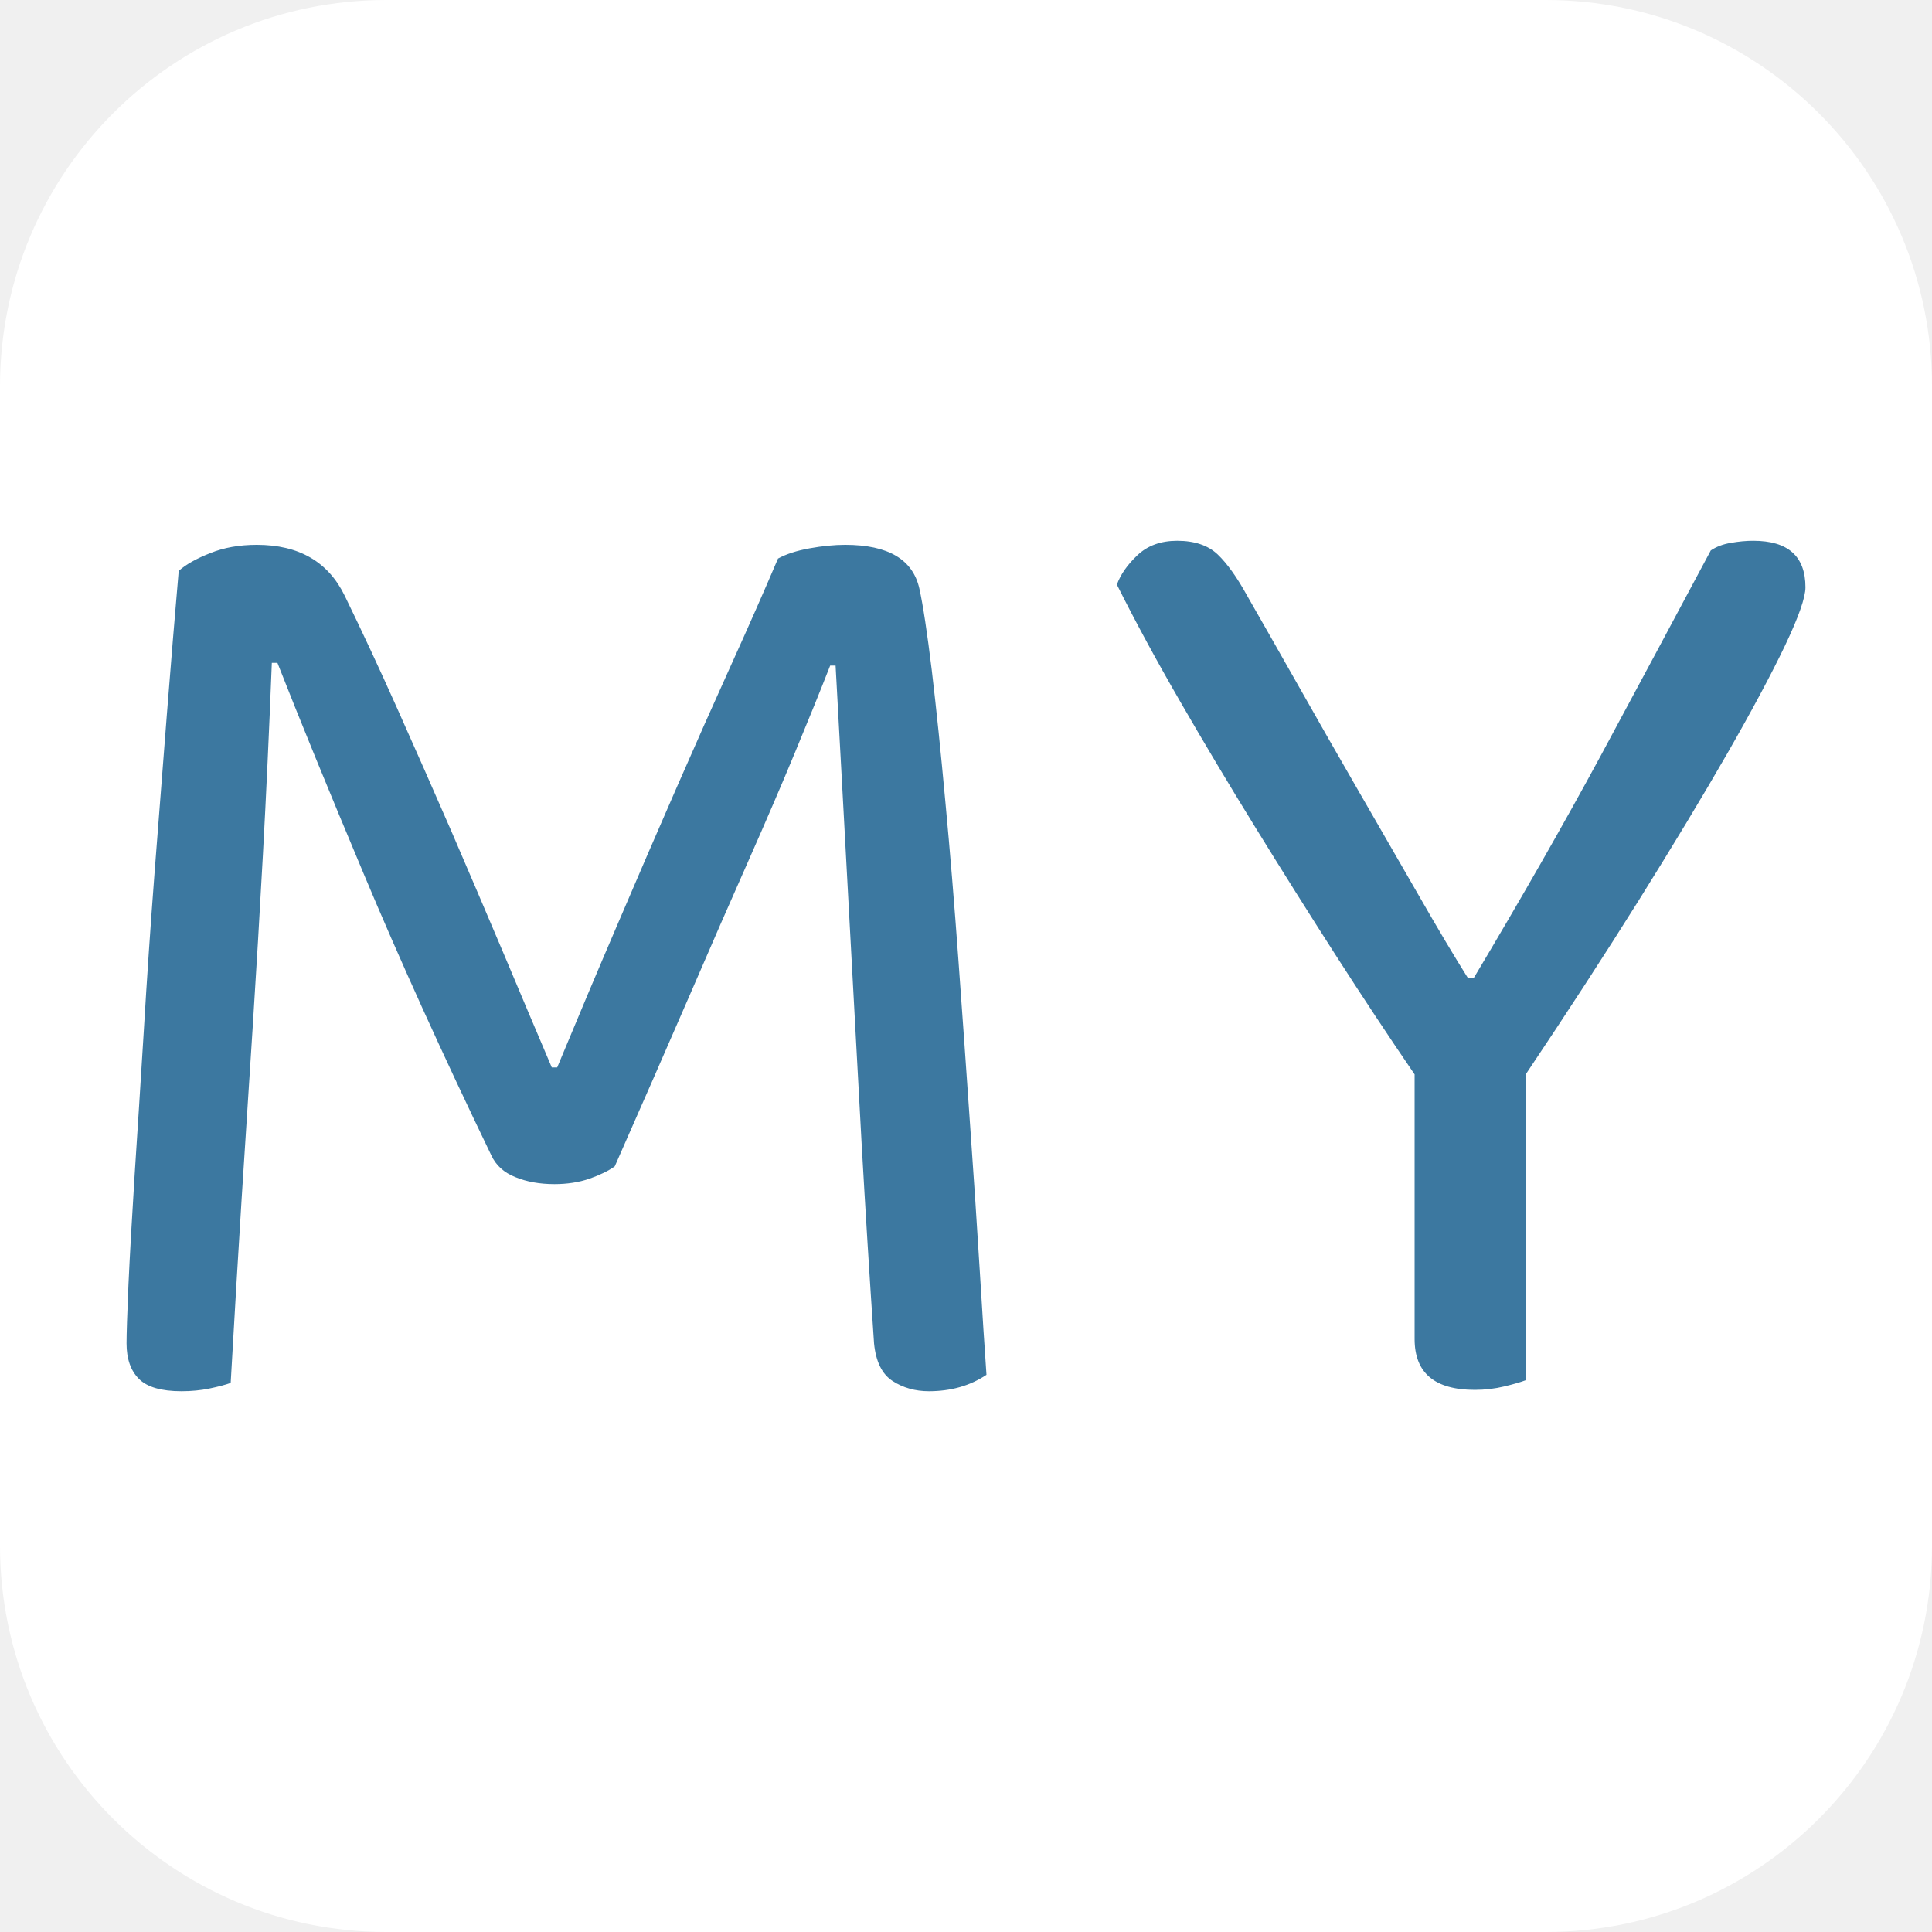
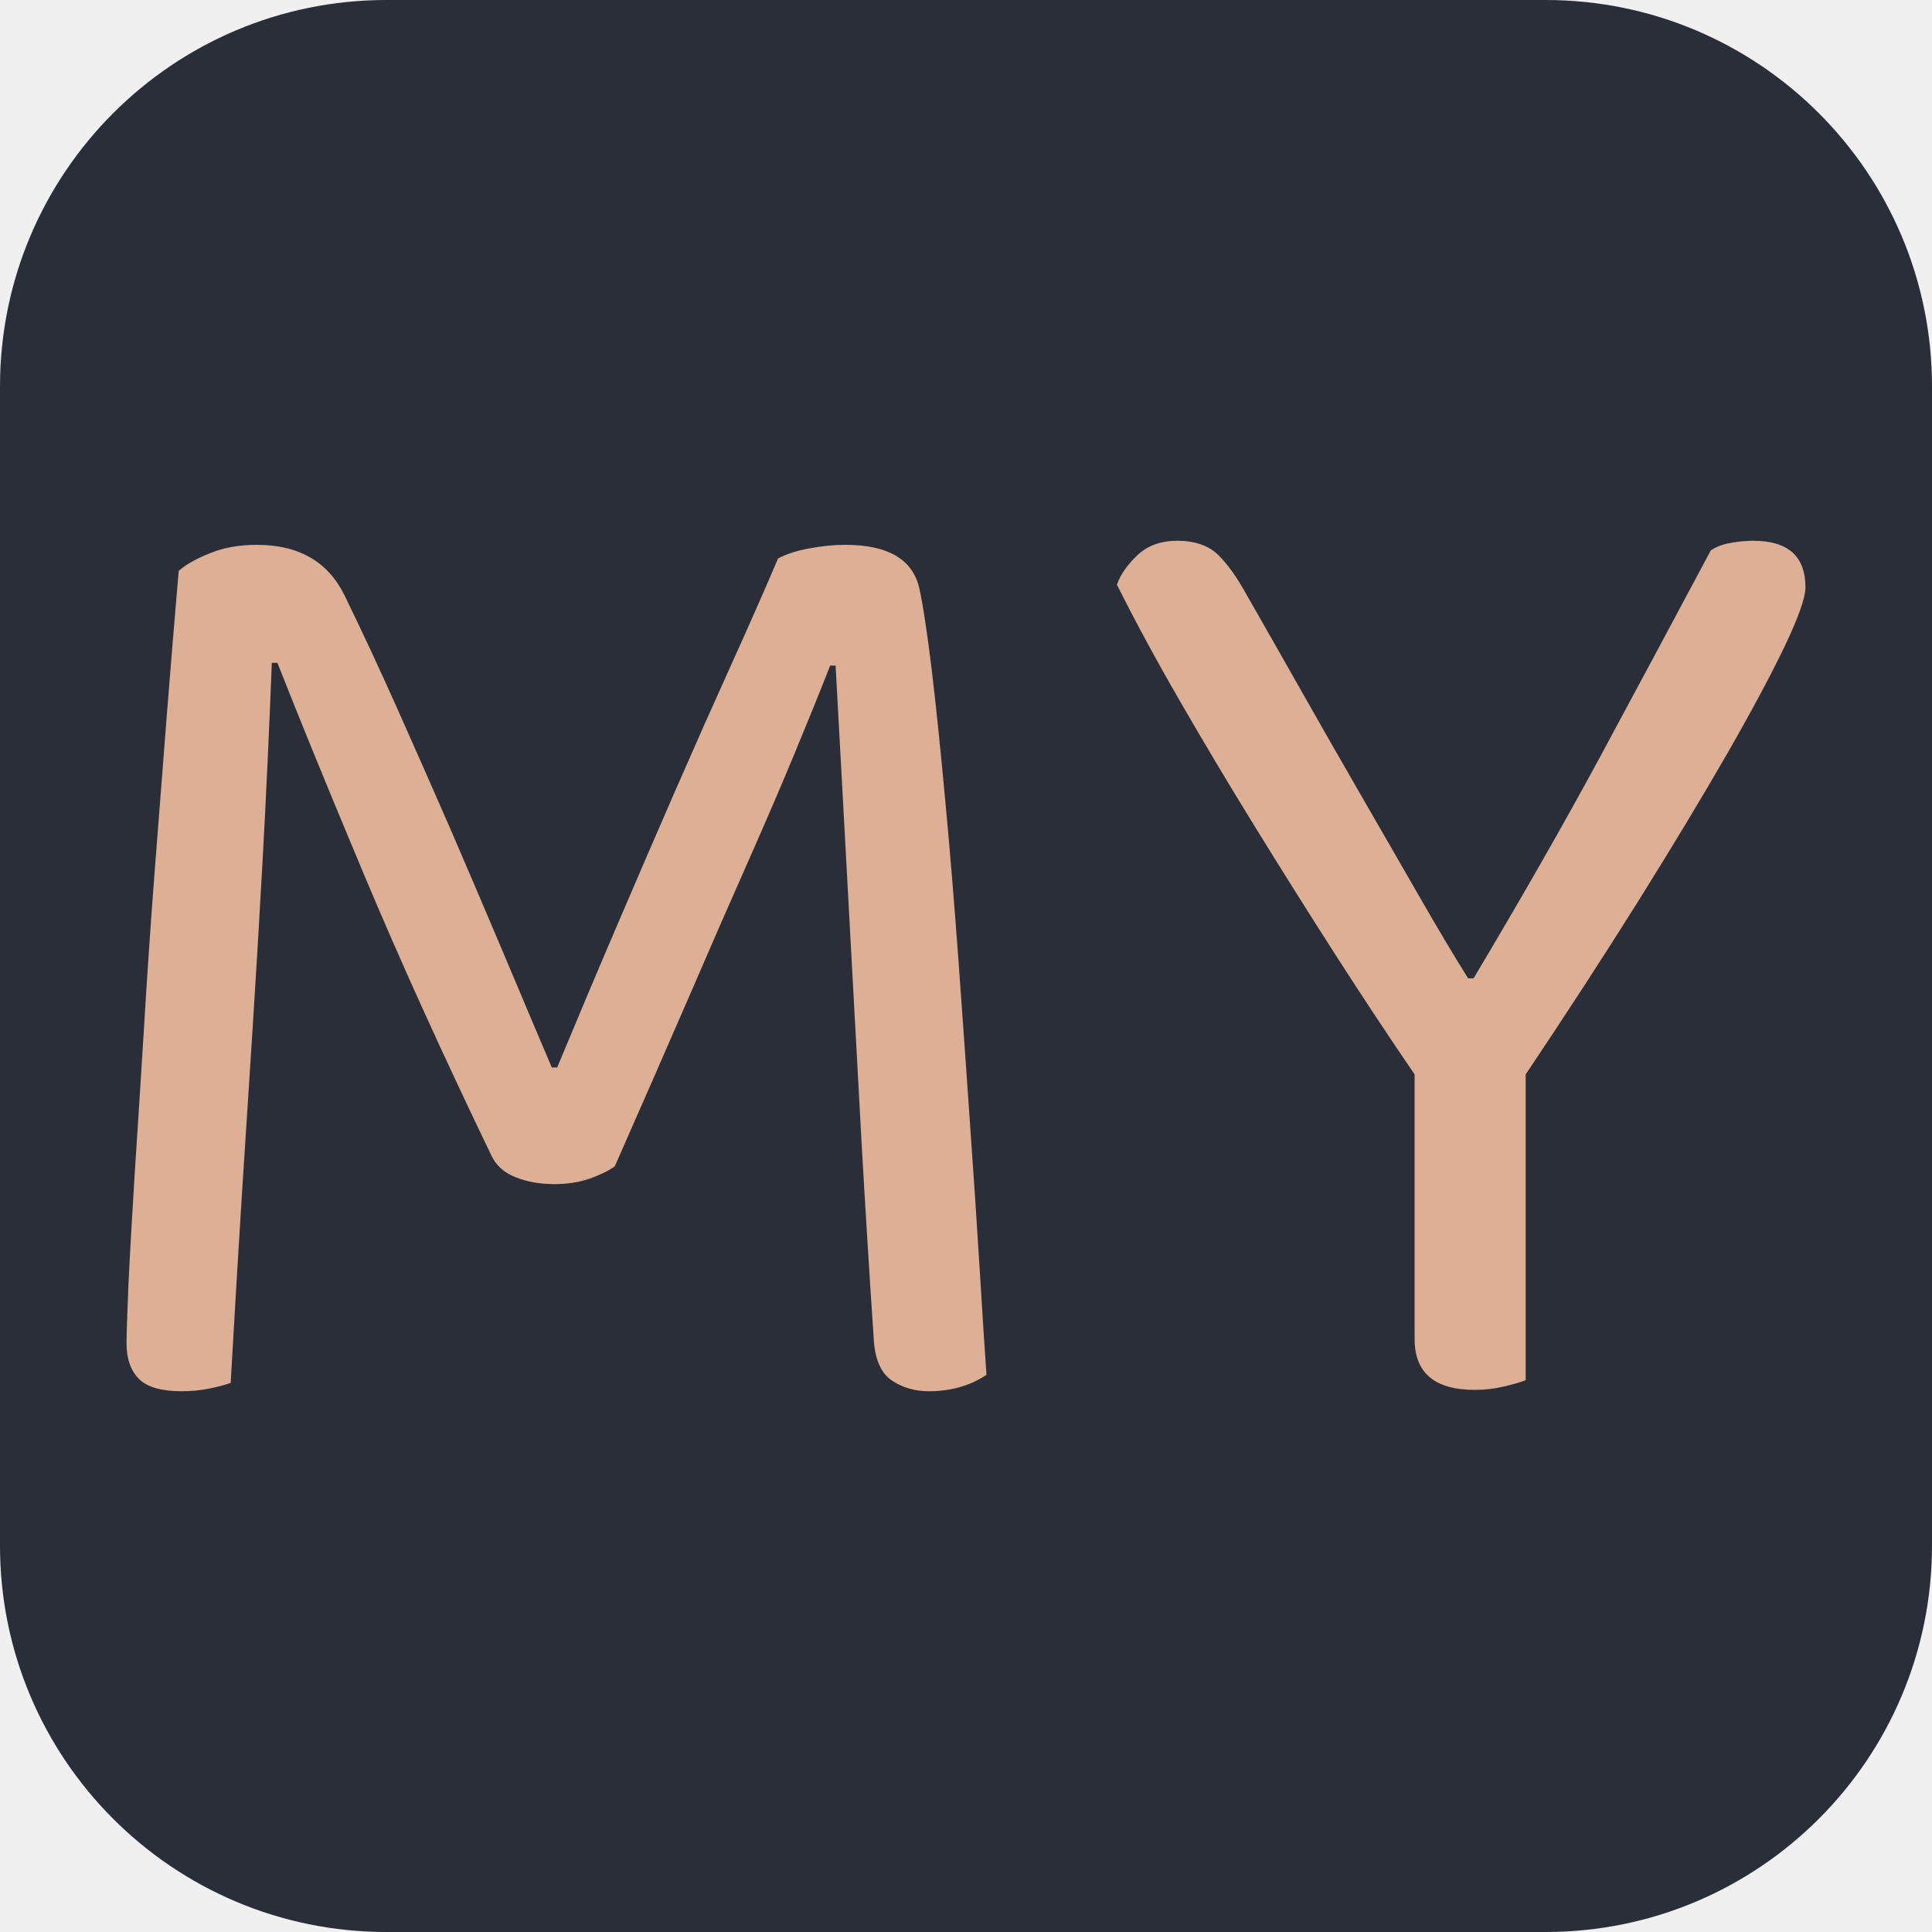
<svg xmlns="http://www.w3.org/2000/svg" width="256" height="256" viewBox="0 0 100 100">
-   <rect width="100" height="100" rx="20" fill="#ffffff" />
-   <path fill="#3c78a0" d="M31.82 60.37L31.82 60.37Q31.33 60.72 30.51 61.01Q29.69 61.29 28.70 61.29L28.70 61.29Q27.56 61.29 26.68 60.93Q25.79 60.58 25.43 59.80L25.43 59.80Q21.60 51.85 18.83 45.24Q16.06 38.64 14.36 34.31L14.36 34.31L14.07 34.31Q13.86 39.63 13.61 44.21Q13.36 48.79 13.08 53.16Q12.80 57.53 12.51 62.00Q12.23 66.47 11.94 71.58L11.94 71.58Q11.52 71.73 10.84 71.87Q10.17 72.01 9.39 72.01L9.39 72.01Q7.83 72.01 7.19 71.37Q6.55 70.73 6.55 69.53L6.55 69.53Q6.55 68.81 6.65 66.47Q6.76 64.13 6.97 60.79Q7.19 57.45 7.44 53.41Q7.68 49.36 8.00 45.17Q8.32 40.98 8.64 36.94Q8.96 32.89 9.25 29.55L9.25 29.55Q9.81 29.05 10.88 28.63Q11.94 28.20 13.29 28.20L13.29 28.20Q16.56 28.20 17.84 30.83L17.84 30.83Q19.19 33.60 20.57 36.69Q21.95 39.78 23.34 42.97Q24.72 46.17 26.04 49.29Q27.35 52.41 28.56 55.25L28.56 55.25L28.84 55.25Q30.40 51.49 31.97 47.83Q33.53 44.18 35.02 40.77Q36.51 37.36 37.86 34.38Q39.21 31.40 40.27 28.91L40.27 28.91Q40.91 28.56 41.91 28.38Q42.90 28.20 43.75 28.20L43.75 28.20Q47.09 28.20 47.59 30.48L47.59 30.48Q47.87 31.75 48.23 34.70Q48.58 37.65 48.93 41.48Q49.29 45.31 49.61 49.72Q49.93 54.12 50.21 58.20Q50.50 62.28 50.71 65.73Q50.92 69.17 51.06 71.16L51.06 71.16Q49.79 72.01 48.08 72.01L48.08 72.01Q47.02 72.01 46.20 71.48Q45.38 70.95 45.24 69.53L45.24 69.53Q44.89 64.34 44.60 59.23Q44.32 54.12 44.07 49.50Q43.82 44.89 43.61 41.02Q43.40 37.15 43.25 34.45L43.25 34.45L42.97 34.45Q42.19 36.44 41.16 38.92Q40.13 41.41 38.75 44.53Q37.36 47.66 35.66 51.60Q33.95 55.54 31.82 60.37ZM93.45 30.40L93.45 30.40Q93.45 31.19 92.39 33.42Q91.32 35.66 89.41 38.99Q87.49 42.33 84.83 46.59Q82.16 50.85 78.97 55.61L78.97 55.61L78.97 71.44Q78.61 71.58 77.87 71.76Q77.12 71.94 76.34 71.94L76.34 71.94Q73.22 71.94 73.22 69.31L73.22 69.31L73.22 55.61Q71.23 52.70 69.13 49.43Q67.04 46.17 64.98 42.83Q62.92 39.49 61.08 36.30Q59.23 33.10 57.81 30.26L57.81 30.26Q58.09 29.48 58.87 28.74Q59.66 27.99 60.93 27.99L60.93 27.99Q62.28 27.99 63.03 28.70Q63.77 29.41 64.55 30.83L64.55 30.83Q65.69 32.82 67.22 35.52Q68.74 38.21 70.34 40.98Q71.94 43.75 73.43 46.34Q74.92 48.94 75.99 50.64L75.99 50.64L76.27 50.64Q79.96 44.46 82.84 39.14Q85.71 33.81 88.55 28.49L88.55 28.49Q88.98 28.20 89.58 28.10Q90.19 27.99 90.75 27.99L90.75 27.99Q93.45 27.99 93.45 30.40Z" />
+   <rect width="100" height="100" rx="20" fill="#2a2e39" />
+   <path fill="#ddaf94" d="M31.82 60.37L31.82 60.37Q31.33 60.72 30.51 61.01Q29.69 61.29 28.70 61.29L28.70 61.29Q27.56 61.29 26.68 60.93Q25.79 60.58 25.43 59.80L25.43 59.80Q21.60 51.85 18.83 45.24Q16.06 38.64 14.36 34.31L14.36 34.31L14.07 34.31Q13.86 39.63 13.61 44.21Q13.36 48.79 13.08 53.16Q12.80 57.53 12.51 62.00Q12.23 66.47 11.94 71.58L11.94 71.58Q11.52 71.73 10.84 71.87Q10.17 72.01 9.39 72.01L9.39 72.01Q7.83 72.01 7.19 71.37Q6.55 70.73 6.55 69.53L6.55 69.53Q6.55 68.81 6.65 66.47Q6.76 64.13 6.97 60.79Q7.19 57.45 7.44 53.41Q7.68 49.36 8.00 45.17Q8.32 40.98 8.64 36.94Q8.96 32.89 9.25 29.55L9.25 29.55Q9.81 29.05 10.88 28.63Q11.94 28.20 13.29 28.20L13.29 28.20Q16.56 28.20 17.84 30.83L17.84 30.83Q19.19 33.60 20.57 36.69Q21.95 39.78 23.34 42.97Q24.72 46.17 26.04 49.29Q27.35 52.41 28.56 55.25L28.56 55.25L28.84 55.25Q30.40 51.49 31.97 47.83Q33.53 44.18 35.02 40.77Q36.51 37.36 37.86 34.38Q39.21 31.40 40.27 28.91L40.27 28.91Q40.91 28.56 41.91 28.38Q42.90 28.20 43.75 28.20L43.75 28.20Q47.09 28.20 47.59 30.48L47.59 30.48Q47.87 31.75 48.23 34.70Q48.58 37.65 48.93 41.48Q49.29 45.31 49.61 49.72Q49.93 54.12 50.21 58.20Q50.50 62.28 50.71 65.73Q50.92 69.17 51.06 71.16L51.06 71.16Q49.79 72.01 48.08 72.01L48.08 72.01Q47.02 72.01 46.20 71.48Q45.38 70.95 45.24 69.53L45.24 69.53Q44.89 64.34 44.60 59.23Q44.32 54.12 44.07 49.50Q43.82 44.89 43.61 41.02Q43.40 37.15 43.25 34.45L43.25 34.45L42.97 34.45Q42.19 36.44 41.16 38.92Q40.13 41.41 38.75 44.53Q37.36 47.66 35.66 51.60Q33.95 55.54 31.82 60.37ZM93.45 30.40L93.45 30.40Q93.45 31.19 92.39 33.42Q91.32 35.66 89.41 38.99Q87.49 42.33 84.83 46.59Q82.16 50.85 78.97 55.61L78.97 55.61L78.97 71.44Q78.61 71.58 77.87 71.76Q77.12 71.94 76.34 71.94L76.34 71.94Q73.22 71.94 73.22 69.31L73.22 69.31L73.22 55.61Q71.23 52.70 69.13 49.43Q67.04 46.17 64.98 42.83Q62.92 39.49 61.08 36.30Q59.23 33.10 57.81 30.26L57.81 30.26Q58.09 29.48 58.87 28.74Q59.66 27.99 60.93 27.99L60.93 27.99Q62.28 27.99 63.03 28.70Q63.77 29.41 64.55 30.83L64.55 30.83Q65.69 32.82 67.22 35.52Q68.74 38.21 70.34 40.98Q71.94 43.75 73.43 46.34Q74.92 48.94 75.99 50.64L75.99 50.64L76.27 50.64Q79.96 44.46 82.84 39.14Q85.71 33.81 88.55 28.49L88.55 28.49Q88.98 28.20 89.58 28.10Q90.19 27.99 90.75 27.99L90.75 27.99Q93.45 27.99 93.45 30.40Z" />
</svg>
